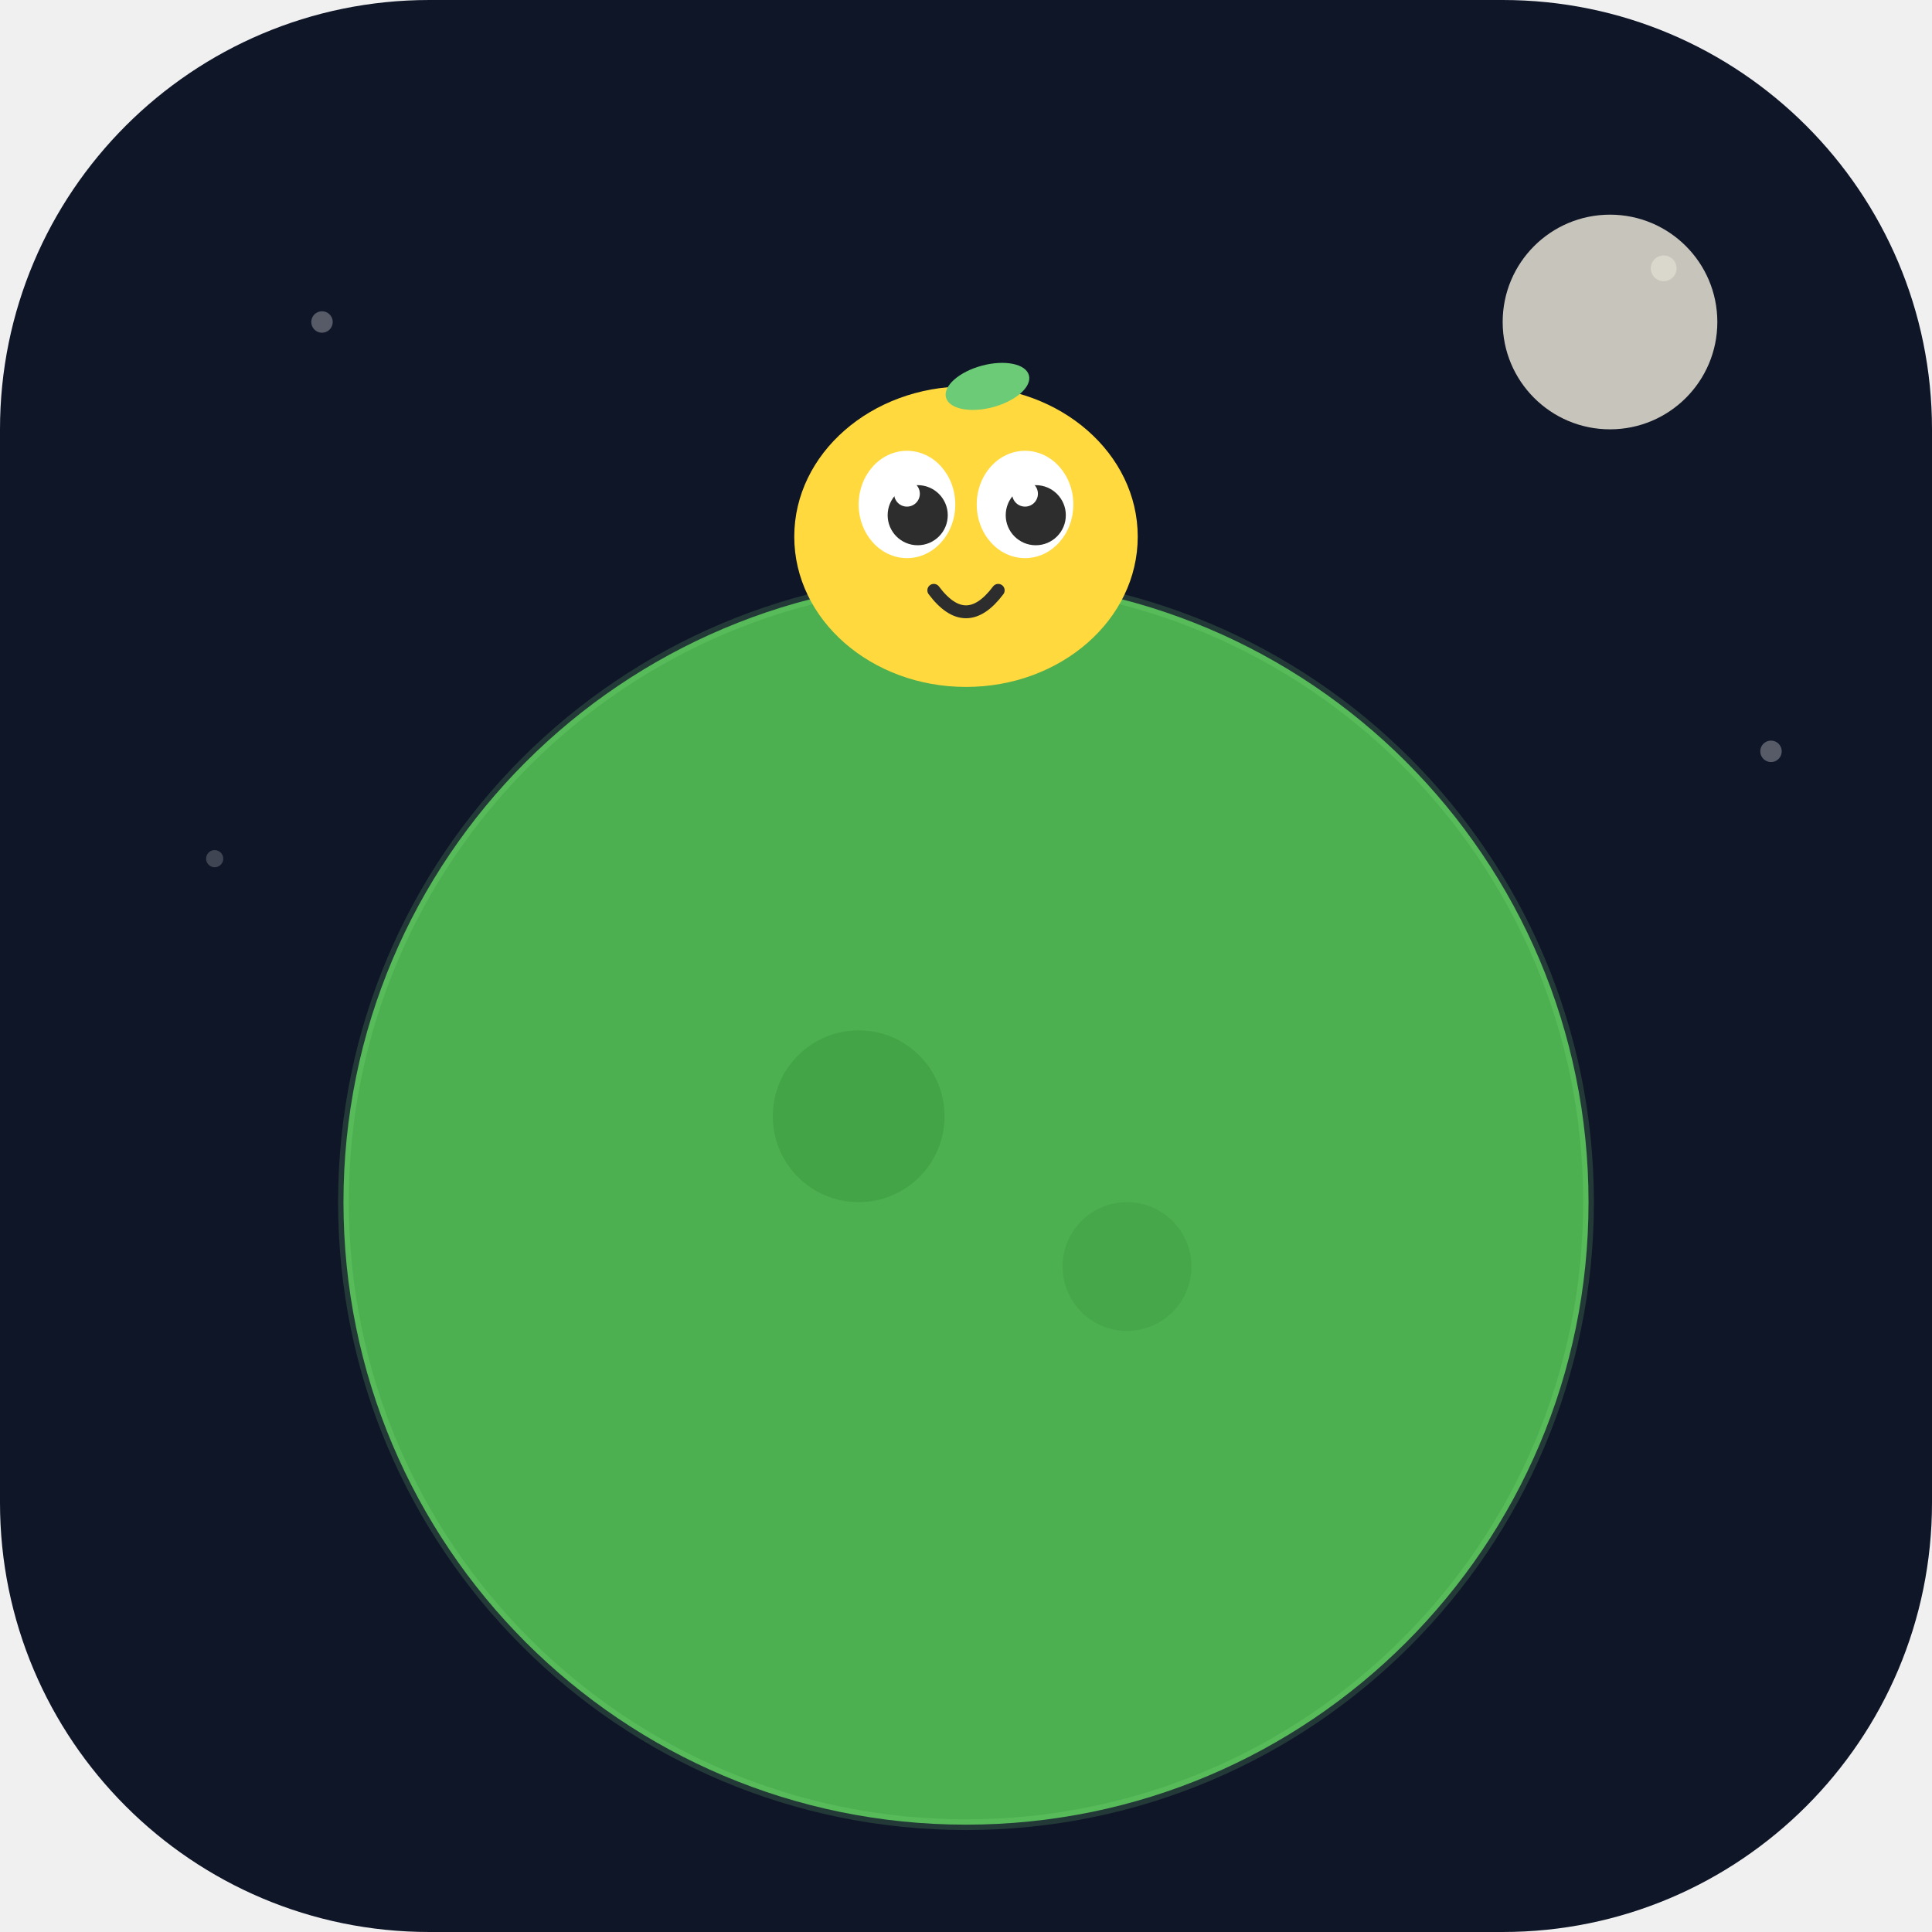
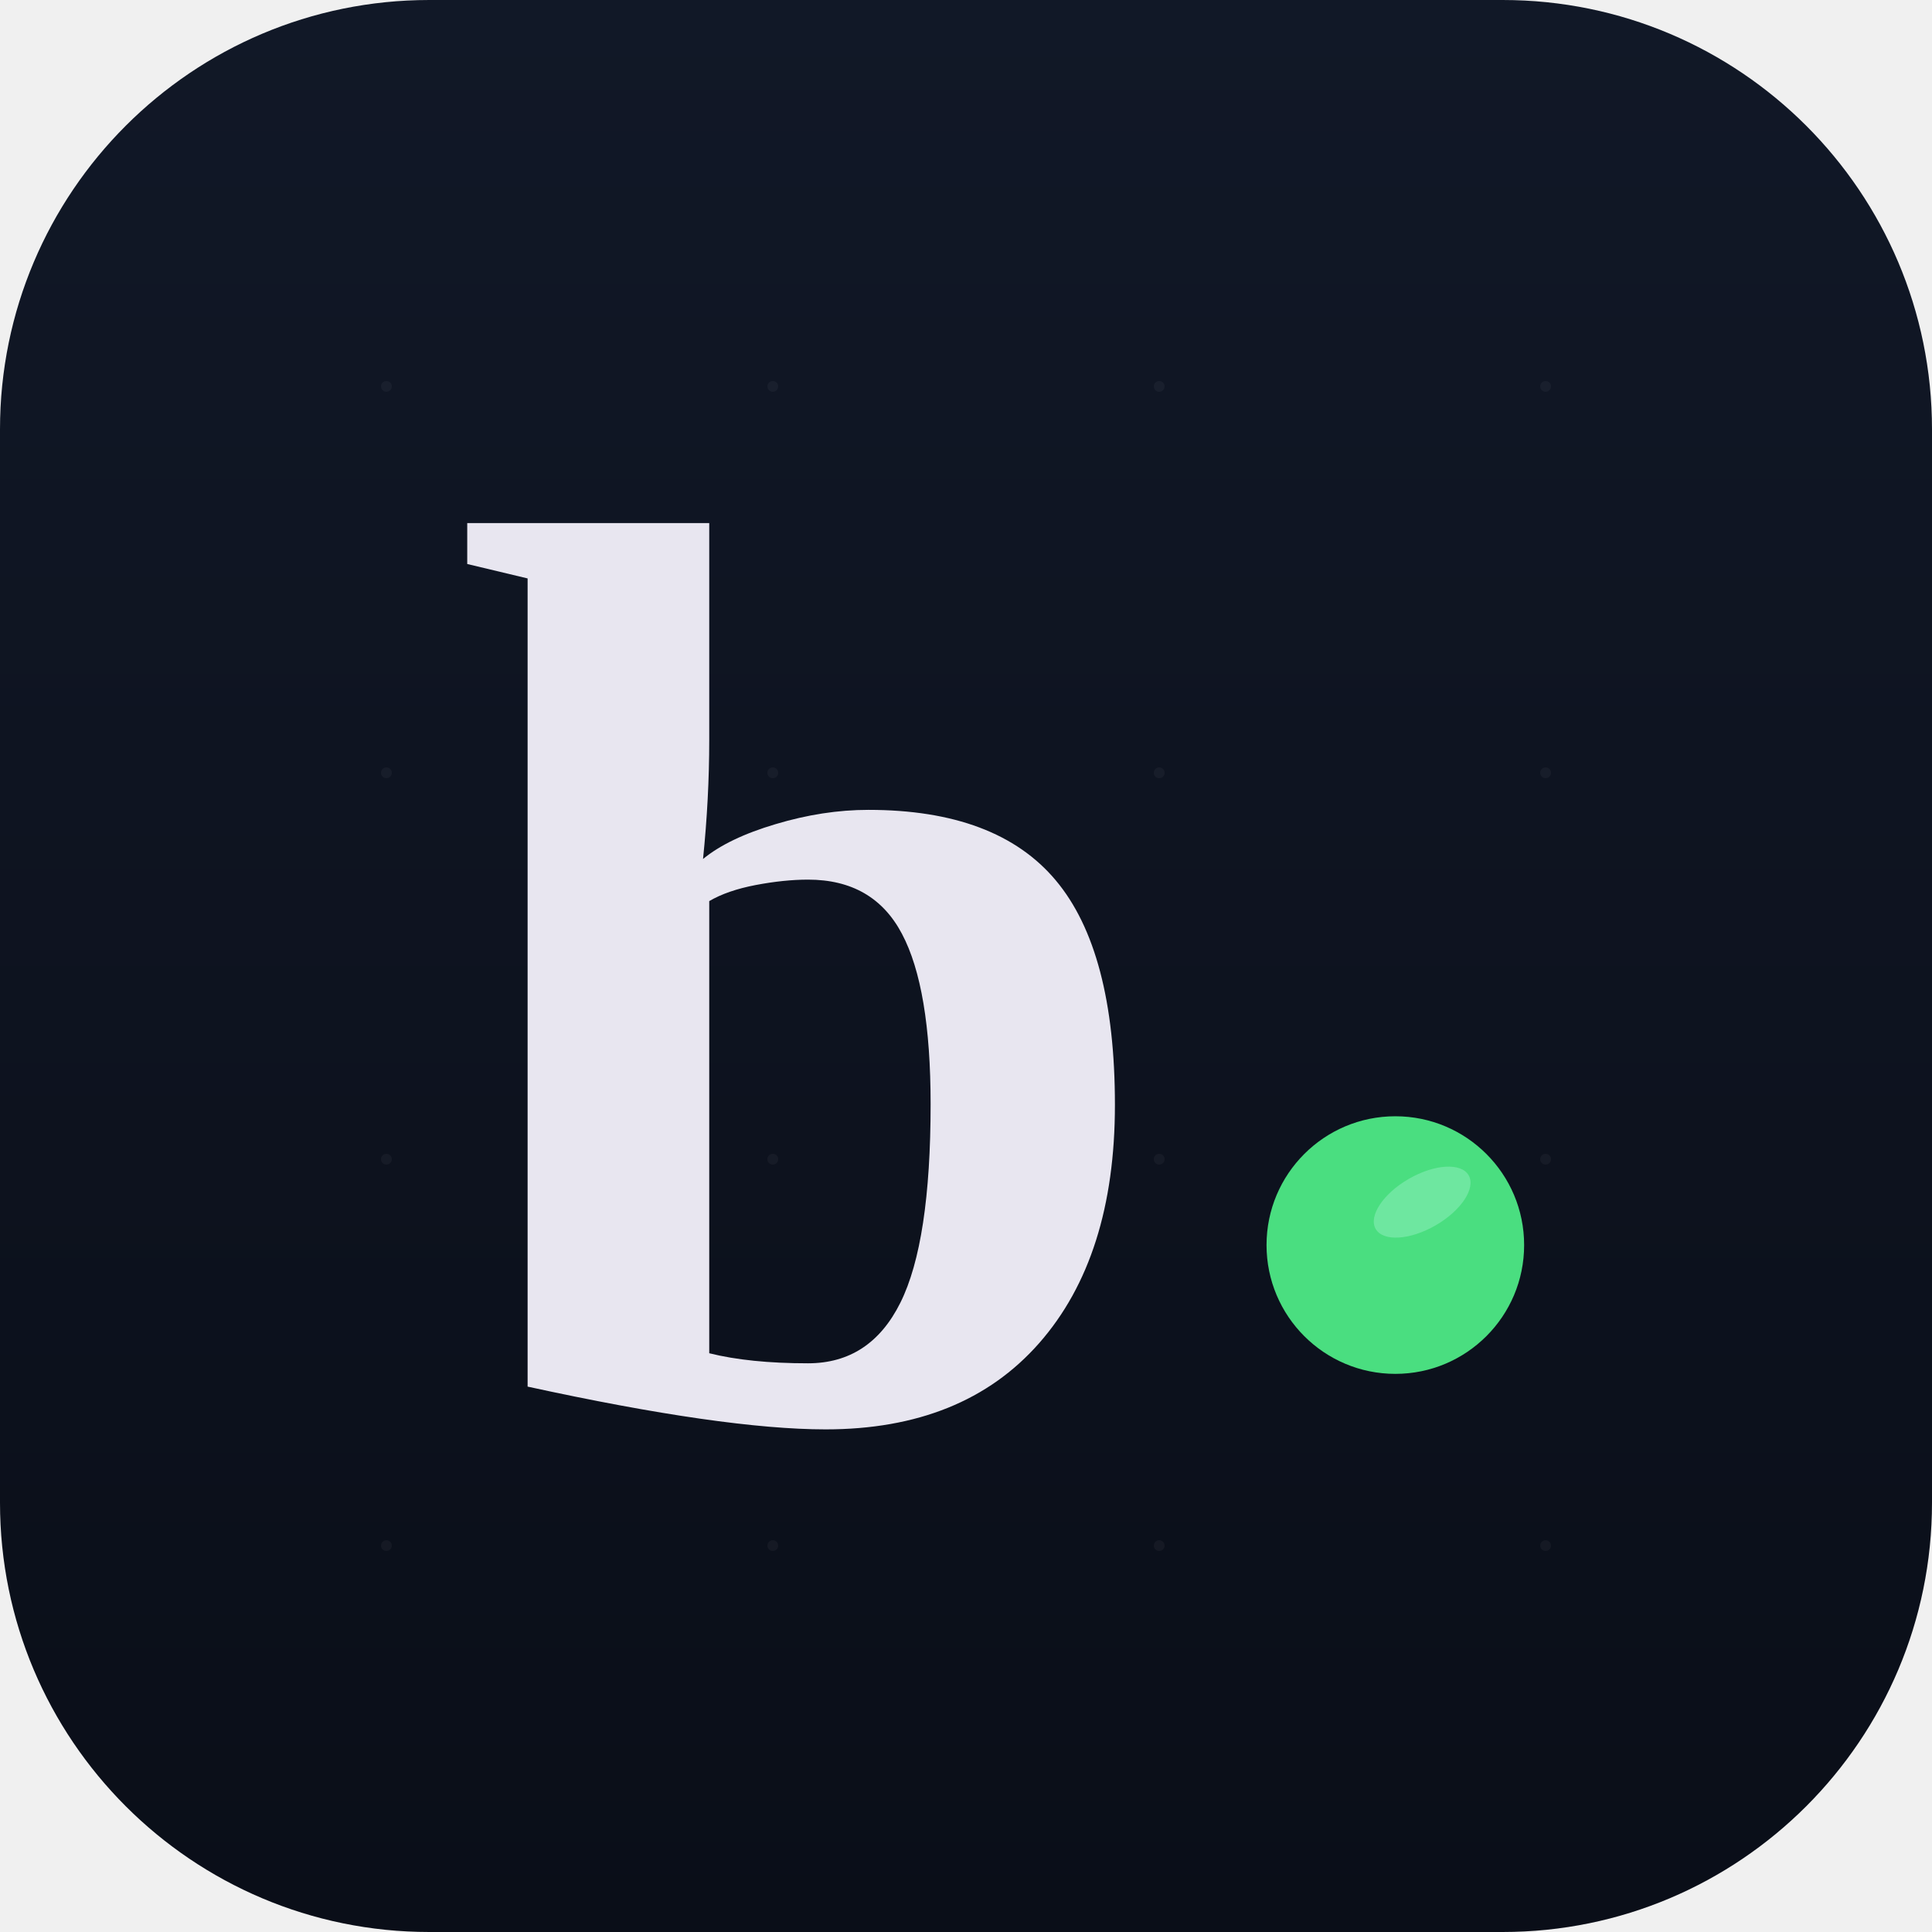
<svg xmlns="http://www.w3.org/2000/svg" width="180" height="180" viewBox="0 0 180 180">
-   <rect width="180" height="180" rx="40" fill="#0f1628" />
-   <circle cx="30" cy="30" r="1" fill="white" opacity="0.3" />
-   <circle cx="155" cy="25" r="1.2" fill="white" opacity="0.4" />
-   <circle cx="20" cy="80" r="0.8" fill="white" opacity="0.2" />
-   <circle cx="165" cy="70" r="1" fill="white" opacity="0.3" />
-   <circle cx="90" cy="112" r="58" fill="#4CAF50" />
-   <circle cx="80" cy="104" r="8" fill="rgba(0,80,0,0.12)" />
-   <circle cx="105" cy="118" r="6" fill="rgba(0,80,0,0.08)" />
-   <circle cx="90" cy="112" r="58" fill="none" stroke="rgba(150,255,150,0.15)" stroke-width="1" />
-   <g transform="translate(90, 50)">
-     <ellipse cx="0" cy="0" rx="16" ry="14" fill="#FFD93D" />
-     <ellipse cx="-5.5" cy="-3" rx="4.5" ry="5" fill="white" />
-     <ellipse cx="5.5" cy="-3" rx="4.5" ry="5" fill="white" />
-     <circle cx="-4.5" cy="-2" r="2.8" fill="#2d2d2d" />
-     <circle cx="6.5" cy="-2" r="2.8" fill="#2d2d2d" />
-     <circle cx="-5.5" cy="-4" r="1.2" fill="white" />
-     <circle cx="5.5" cy="-4" r="1.2" fill="white" />
-     <path d="M-3 5 Q0 9 3 5" fill="none" stroke="#2d2d2d" stroke-width="1.2" stroke-linecap="round" />
-     <ellipse cx="2" cy="-14" rx="4" ry="2" fill="#6BCB77" transform="rotate(-15, 2, -14)" />
-   </g>
-   <circle cx="150" cy="30" r="10" fill="#f5f0e0" opacity="0.8" />
+   <defs>
+     <linearGradient id="bg" x1="0" y1="0" x2="0" y2="1">
+       <stop offset="0%" stop-color="#111827" />
+       <stop offset="100%" stop-color="#0a0e18" />
+     </linearGradient>
+   </defs>
+   <rect width="180" height="180" rx="40" fill="url(#bg)" />
+   <circle cx="36" cy="36" r="0.5" fill="white" opacity="0.04" />
+   <circle cx="72" cy="36" r="0.5" fill="white" opacity="0.04" />
+   <circle cx="108" cy="36" r="0.5" fill="white" opacity="0.04" />
+   <circle cx="144" cy="36" r="0.5" fill="white" opacity="0.04" />
+   <circle cx="36" cy="72" r="0.5" fill="white" opacity="0.04" />
+   <circle cx="72" cy="72" r="0.5" fill="white" opacity="0.04" />
+   <circle cx="108" cy="72" r="0.5" fill="white" opacity="0.04" />
+   <circle cx="144" cy="72" r="0.5" fill="white" opacity="0.04" />
+   <circle cx="36" cy="108" r="0.5" fill="white" opacity="0.04" />
+   <circle cx="72" cy="108" r="0.5" fill="white" opacity="0.04" />
+   <circle cx="108" cy="108" r="0.5" fill="white" opacity="0.04" />
+   <circle cx="144" cy="108" r="0.5" fill="white" opacity="0.04" />
+   <circle cx="36" cy="144" r="0.5" fill="white" opacity="0.04" />
+   <circle cx="72" cy="144" r="0.5" fill="white" opacity="0.04" />
+   <circle cx="108" cy="144" r="0.5" fill="white" opacity="0.04" />
+   <circle cx="144" cy="144" r="0.5" fill="white" opacity="0.04" />
+   <text x="42" y="132" font-family="Georgia, 'Times New Roman', serif" font-size="120" font-weight="700" fill="#e8e6f0">b</text>
+   <circle cx="130" cy="116" r="12" fill="#4ade80" />
+   <ellipse cx="132.5" cy="112" rx="5" ry="2.5" fill="#6ee7a0" transform="rotate(-30, 132.5, 112)" />
</svg>
